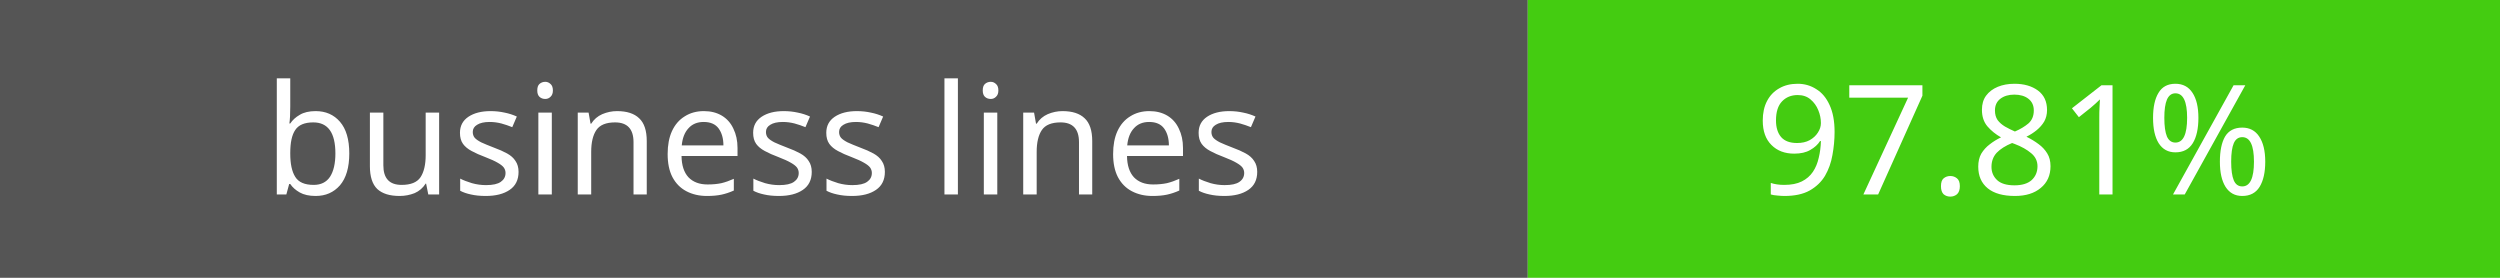
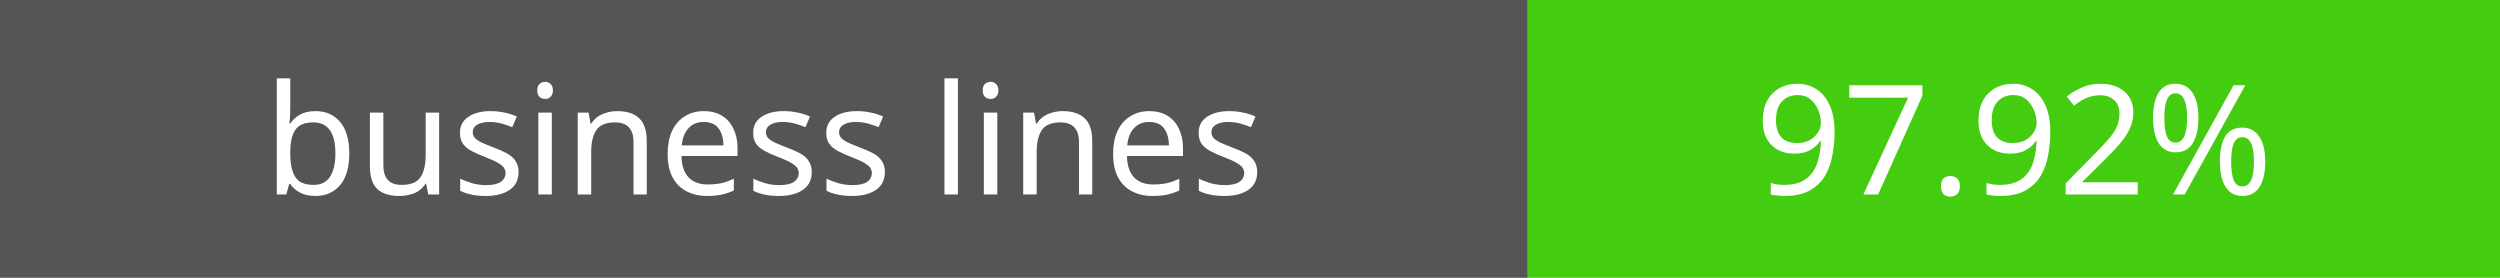
- <svg xmlns="http://www.w3.org/2000/svg" width="180" height="20" role="img" aria-label="business lines: 97.81%">
+ <svg xmlns="http://www.w3.org/2000/svg" width="180" height="20" role="img" aria-label="business lines: 97.92%">
  <rect width="110" height="20" fill="#555" />
  <rect x="110" width="70" height="20" fill="#4c1" />
  <g fill="#fff" text-anchor="middle" font-family="Verdana,sans-serif" font-size="11">
    <text x="55" y="14">business lines</text>
-     <text x="145" y="14">97.81%</text>
+     <text x="145" y="14">97.92%</text>
  </g>
</svg>
